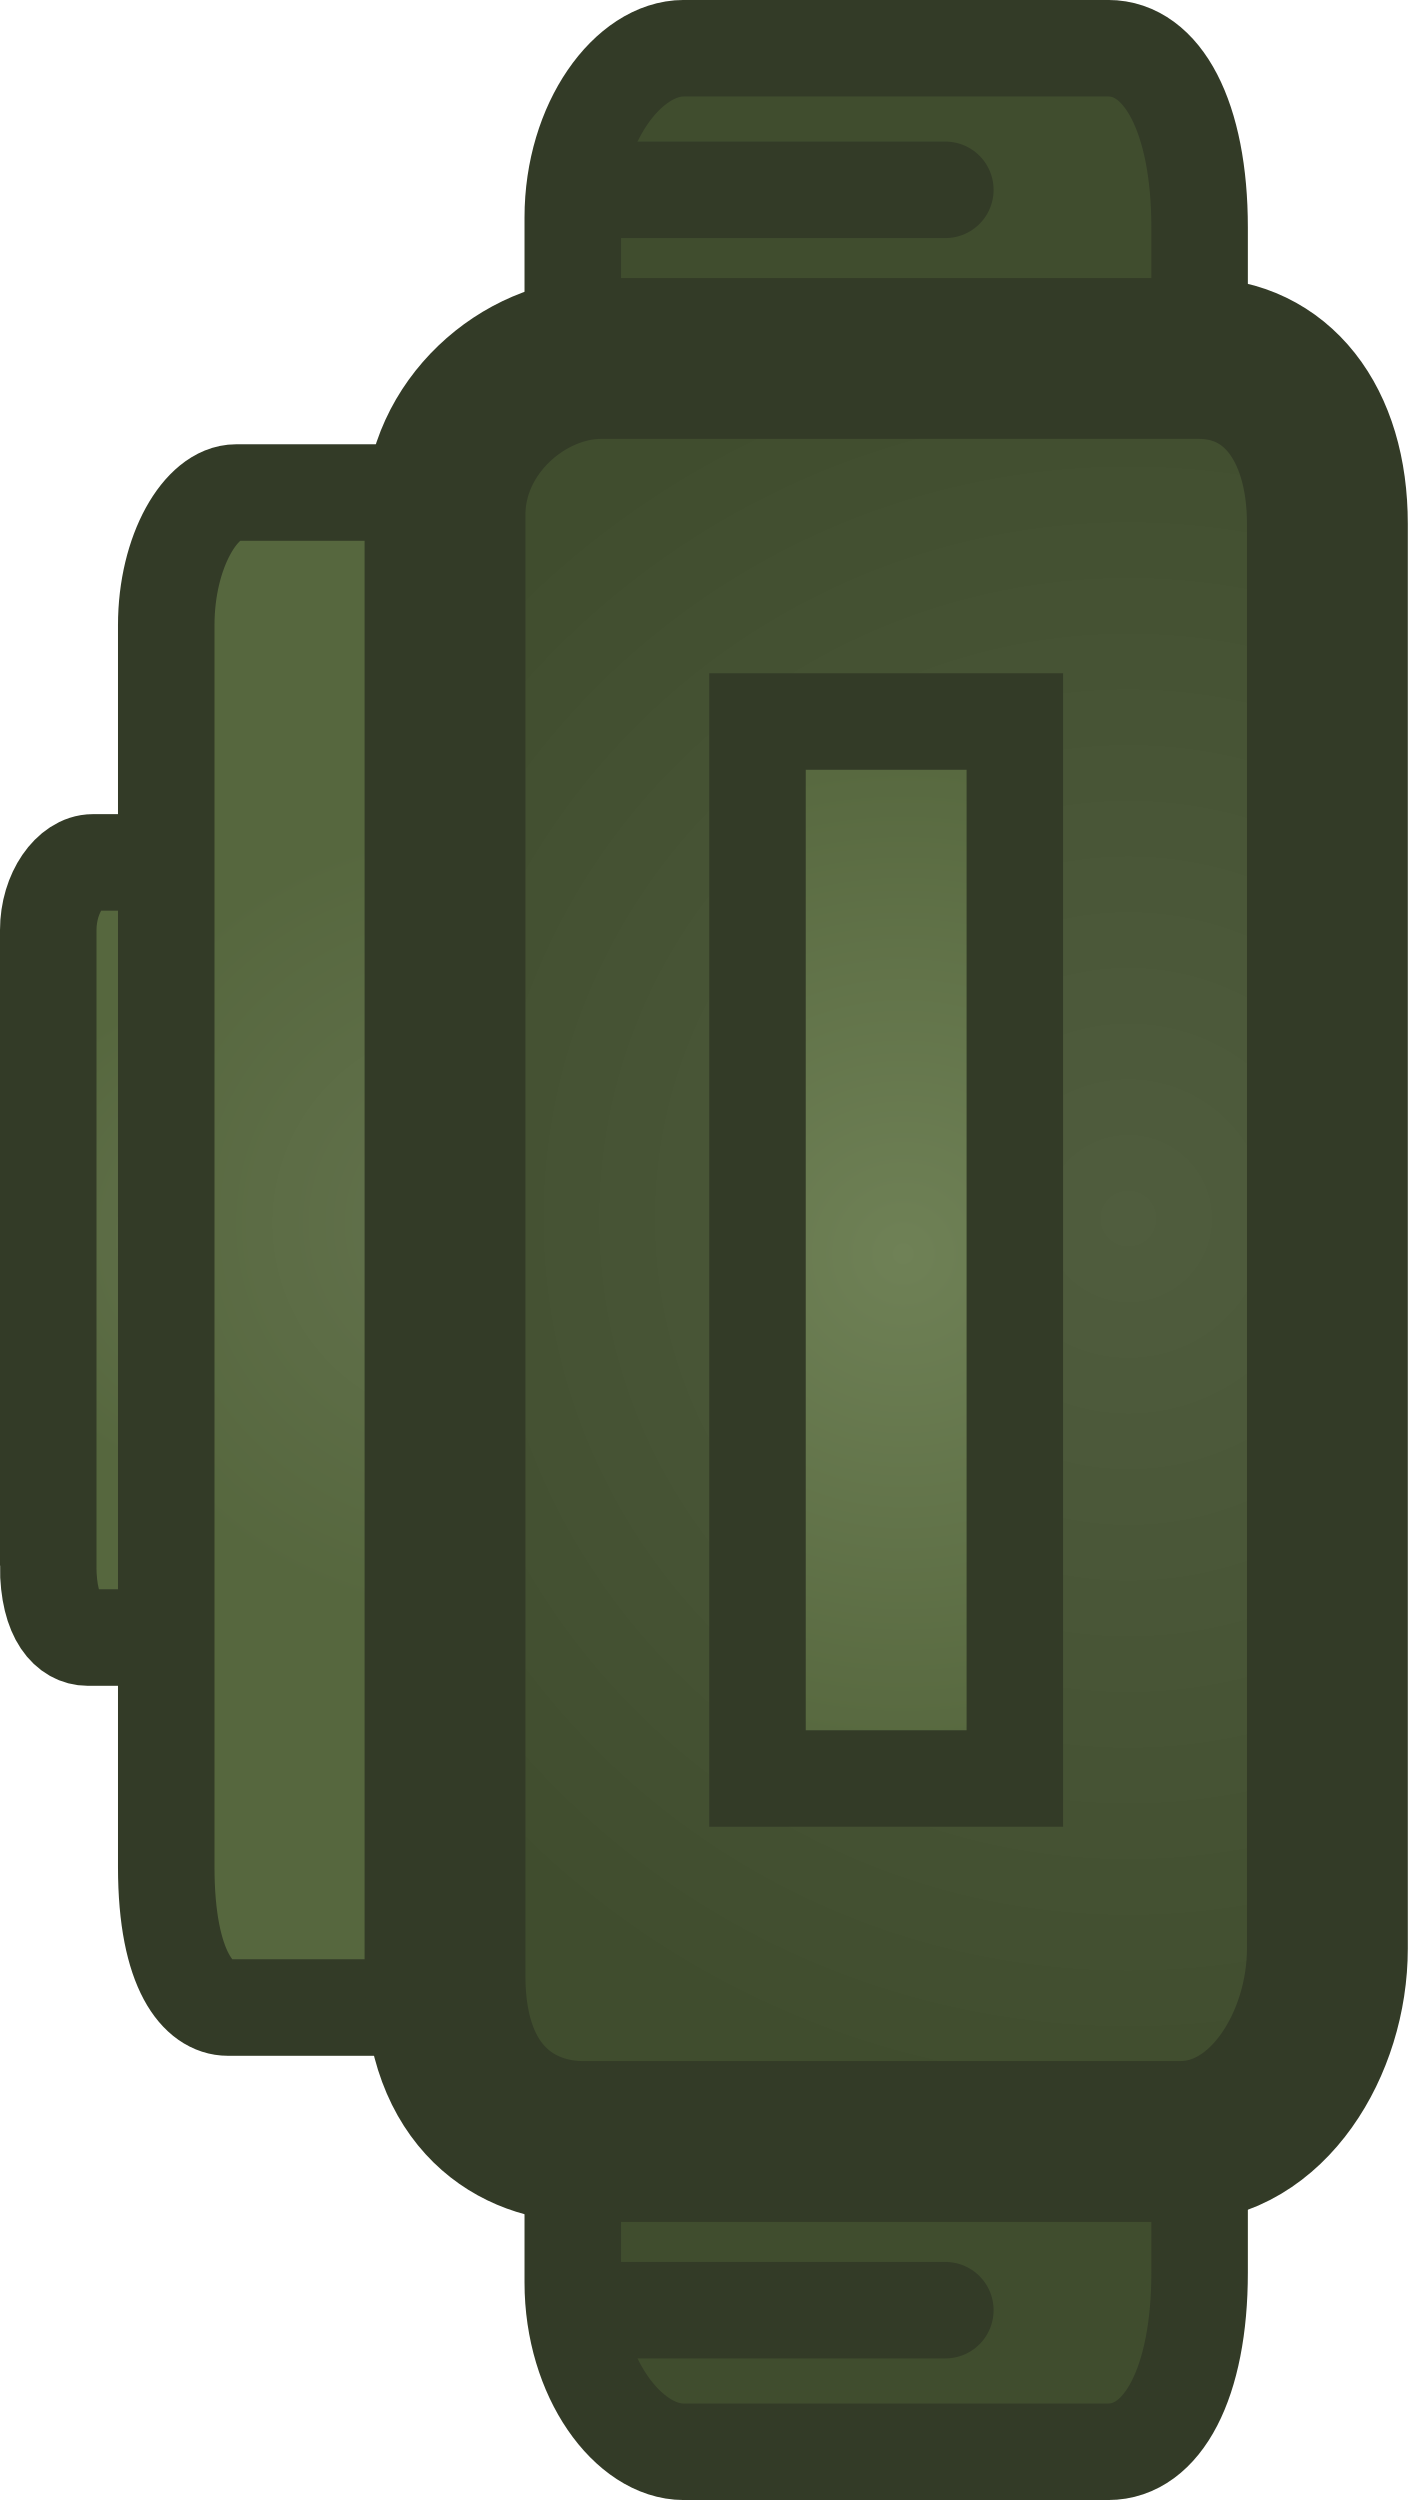
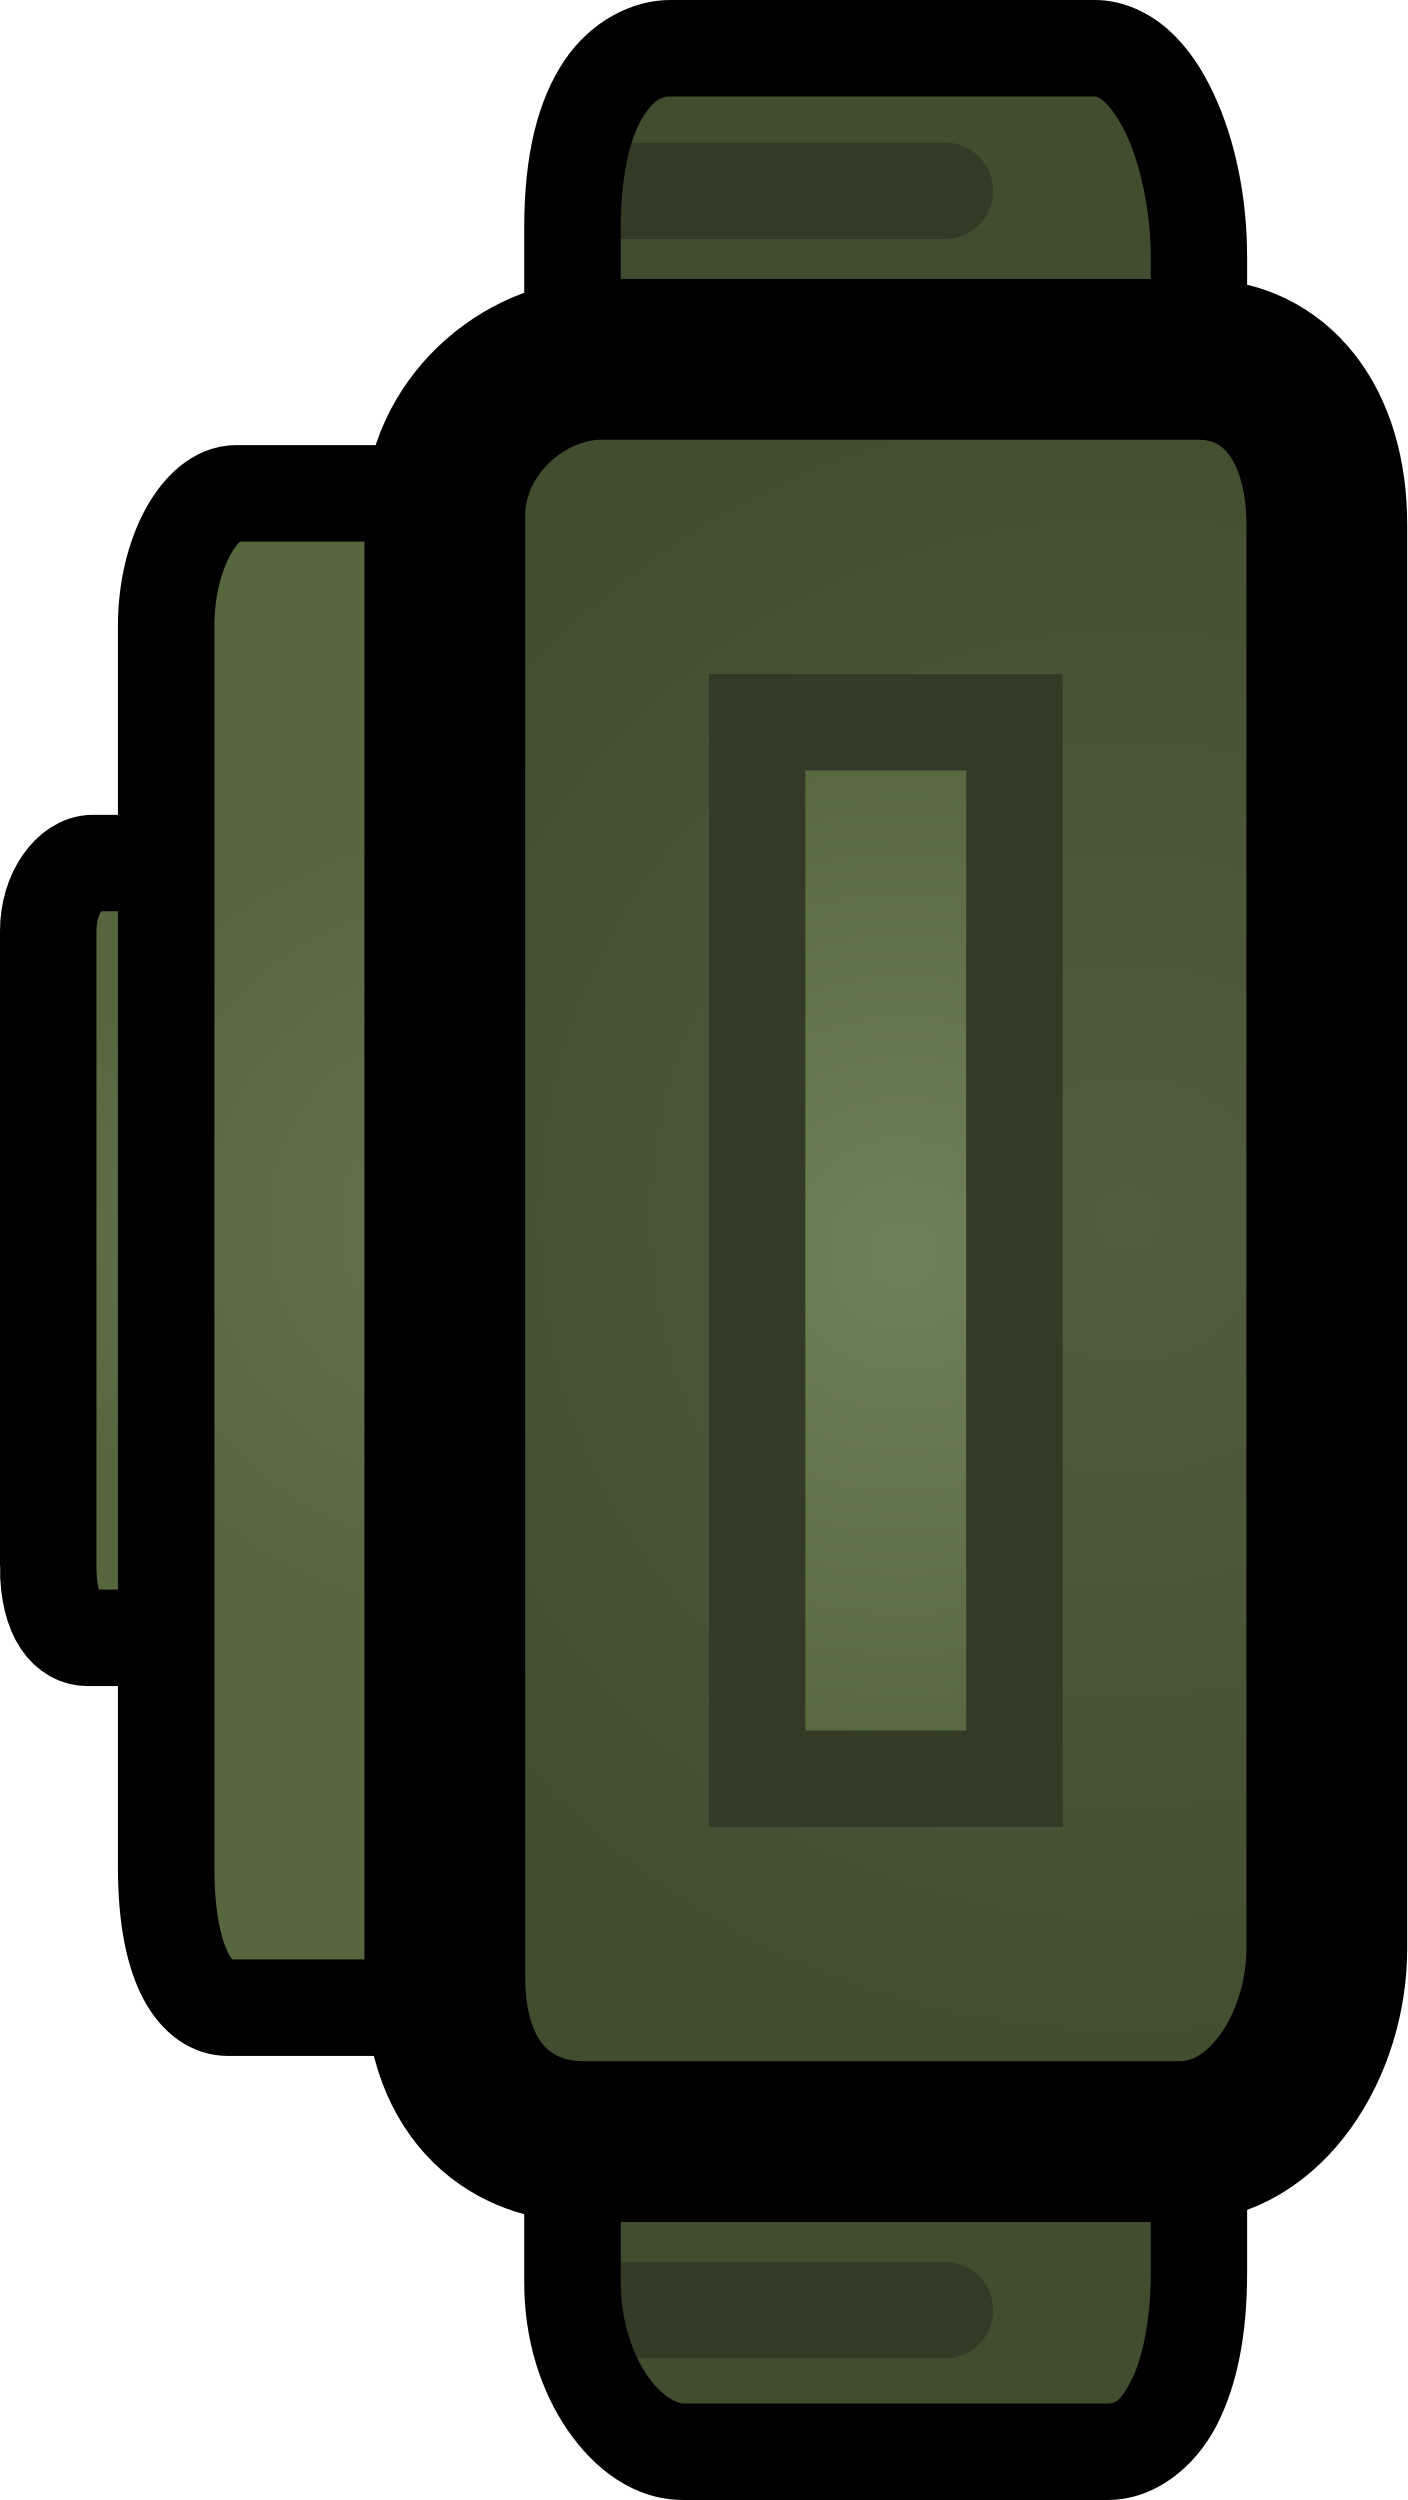
- <svg xmlns="http://www.w3.org/2000/svg" xmlns:xlink="http://www.w3.org/1999/xlink" version="1.1" width="43.762" height="77.716" viewBox="0 0 43.762 77.716" id="svg103">
+ <svg xmlns="http://www.w3.org/2000/svg" xmlns:xlink="http://www.w3.org/1999/xlink" version="1.1" width="43.762" height="77.75" viewBox="0 0 43.762 77.75" id="svg103" xml:space="preserve">
  <defs id="defs37">
    <radialGradient cx="240" cy="180" r="0" gradientUnits="userSpaceOnUse" id="color-1">
      <stop offset="0" stop-color="#5d5d5d" id="stop2" />
      <stop offset="1" stop-color="#2f2f2f" id="stop4" />
    </radialGradient>
    <radialGradient cx="243.691" cy="175.791" r="9.844" gradientUnits="userSpaceOnUse" id="color-2">
      <stop offset="0" stop-color="#505d3e" id="stop7" />
      <stop offset="1" stop-color="#404d2e" id="stop9" />
    </radialGradient>
    <radialGradient cx="243.857" cy="183.124" r="9.844" gradientUnits="userSpaceOnUse" id="color-3">
      <stop offset="0" stop-color="#505d3e" id="stop12" />
      <stop offset="1" stop-color="#404d2e" id="stop14" />
    </radialGradient>
    <radialGradient cx="231.005" cy="179.787" r="3.95" gradientUnits="userSpaceOnUse" id="color-4" gradientTransform="translate(0,-0.01151585)">
      <stop offset="0" stop-color="#63724d" id="stop17" />
      <stop offset="1" stop-color="#56673e" id="stop19" />
    </radialGradient>
    <radialGradient cx="234.556" cy="179.5" r="6.19" gradientUnits="userSpaceOnUse" id="color-5" gradientTransform="translate(0,0.07182415)">
      <stop offset="0" stop-color="#63724d" id="stop22" />
      <stop offset="1" stop-color="#56673e" id="stop24" />
    </radialGradient>
    <radialGradient cx="244.768" cy="179.51" r="13.857" gradientUnits="userSpaceOnUse" id="color-6" gradientTransform="translate(0,-0.0115117)">
      <stop offset="0" stop-color="#505d3e" id="stop27" />
      <stop offset="1" stop-color="#404d2e" id="stop29" />
    </radialGradient>
    <radialGradient cx="241.268" cy="179.843" r="8.214" gradientUnits="userSpaceOnUse" id="color-7" gradientTransform="translate(0,0.2027642)">
      <stop offset="0" stop-color="#6f8156" id="stop32" />
      <stop offset="1" stop-color="#56673e" id="stop34" />
    </radialGradient>
    <radialGradient xlink:href="#color-2" id="radialGradient2" gradientUnits="userSpaceOnUse" cx="243.691" cy="175.791" r="9.844" />
    <radialGradient xlink:href="#color-2" id="radialGradient3" gradientUnits="userSpaceOnUse" cx="243.691" cy="175.791" r="9.844" />
+     <radialGradient cx="240" cy="180" r="0" gradientUnits="userSpaceOnUse" id="color-1-5">
+       <stop offset="0" stop-color="#5d5d5d" id="stop2-3" />
+       <stop offset="1" stop-color="#2f2f2f" id="stop4-5" />
+     </radialGradient>
+     <radialGradient cx="243.691" cy="175.791" r="9.844" gradientUnits="userSpaceOnUse" id="color-2-6">
+       <stop offset="0" stop-color="#505d3e" id="stop7-2" />
+       <stop offset="1" stop-color="#404d2e" id="stop9-9" />
+     </radialGradient>
+     <radialGradient cx="243.857" cy="183.124" r="9.844" gradientUnits="userSpaceOnUse" id="color-3-1">
+       <stop offset="0" stop-color="#505d3e" id="stop12-2" />
+       <stop offset="1" stop-color="#404d2e" id="stop14-7" />
+     </radialGradient>
+     <radialGradient cx="231.005" cy="179.787" r="3.95" gradientUnits="userSpaceOnUse" id="color-4-0" gradientTransform="translate(0,-0.01151585)">
+       <stop offset="0" stop-color="#63724d" id="stop17-9" />
+       <stop offset="1" stop-color="#56673e" id="stop19-3" />
+     </radialGradient>
+     <radialGradient cx="234.556" cy="179.5" r="6.19" gradientUnits="userSpaceOnUse" id="color-5-6" gradientTransform="translate(0,0.07182415)">
+       <stop offset="0" stop-color="#63724d" id="stop22-0" />
+       <stop offset="1" stop-color="#56673e" id="stop24-6" />
+     </radialGradient>
+     <radialGradient cx="244.768" cy="179.51" r="13.857" gradientUnits="userSpaceOnUse" id="color-6-2" gradientTransform="translate(0,-0.0115117)">
+       <stop offset="0" stop-color="#505d3e" id="stop27-6" />
+       <stop offset="1" stop-color="#404d2e" id="stop29-1" />
+     </radialGradient>
+     <radialGradient cx="241.268" cy="179.843" r="8.214" gradientUnits="userSpaceOnUse" id="color-7-8" gradientTransform="translate(0,0.2027642)">
+       <stop offset="0" stop-color="#6f8156" id="stop32-7" />
+       <stop offset="1" stop-color="#56673e" id="stop34-9" />
+     </radialGradient>
+     <radialGradient xlink:href="#color-2-6" id="radialGradient2-2" gradientUnits="userSpaceOnUse" cx="243.691" cy="175.791" r="9.844" />
+     <radialGradient xlink:href="#color-2-6" id="radialGradient3-0" gradientUnits="userSpaceOnUse" cx="243.691" cy="175.791" r="9.844" />
  </defs>
-   <g transform="matrix(2.000003,0,0,2.000003,-454.453,-321.1194)" id="g101">
-     <g data-paper-data="{&quot;isPaintingLayer&quot;:true}" fill-rule="nonzero" stroke-linejoin="miter" stroke-miterlimit="10" stroke-dasharray="none" stroke-dashoffset="0" style="mix-blend-mode:normal" id="g99">
-       <path d="" fill="url(#color-1)" stroke="#000000" stroke-width="5.5" stroke-linecap="butt" id="path39" style="fill:url(#color-1)" />
-       <path d="" fill="#1d1d1d" stroke="none" stroke-width="0" stroke-linecap="butt" id="path41" />
-       <path d="" fill="#1d1d1d" stroke="#000000" stroke-width="1.5" stroke-linecap="butt" id="path43" />
-       <path d="" fill="#626262" stroke="#000000" stroke-width="0.5" stroke-linecap="butt" id="path45" />
-       <path d="" fill="#626262" stroke="#000000" stroke-width="0.5" stroke-linecap="butt" id="path47" />
-       <path d="" fill="#484848" stroke="#000000" stroke-width="4" stroke-linecap="butt" id="path49" />
-       <path d="" fill="#484848" stroke="#000000" stroke-width="1.5" stroke-linecap="butt" id="path51" />
-       <path d="" fill="#484848" stroke="none" stroke-width="0" stroke-linecap="butt" id="path53" />
-       <path d="" data-paper-data="{&quot;index&quot;:null}" fill="#484848" stroke="#000000" stroke-width="4" stroke-linecap="butt" id="path55" />
-       <path d="" data-paper-data="{&quot;index&quot;:null}" fill="#484848" stroke="#000000" stroke-width="1.5" stroke-linecap="butt" id="path57" />
-       <path d="" data-paper-data="{&quot;index&quot;:null}" fill="#484848" stroke="none" stroke-width="0" stroke-linecap="butt" id="path59" />
-       <path d="" fill="#0a0a0a" stroke="none" stroke-width="0" stroke-linecap="butt" id="path61" />
-       <path d="" fill="#0a0a0a" stroke="none" stroke-width="0" stroke-linecap="butt" id="path63" />
-       <path d="" fill="#0a0a0a" stroke="none" stroke-width="0" stroke-linecap="butt" id="path65" />
-       <path d="" fill="#0a0a0a" stroke="none" stroke-width="0" stroke-linecap="butt" id="path67" />
-       <path d="" fill="#0a0a0a" stroke="none" stroke-width="0" stroke-linecap="butt" id="path69" />
-       <path d="" fill="#0a0a0a" stroke="none" stroke-width="0" stroke-linecap="butt" id="path71" />
-       <path d="" fill="#0a0a0a" stroke="none" stroke-width="0" stroke-linecap="butt" id="path73" />
-       <path d="" fill="#0a0a0a" stroke="none" stroke-width="0" stroke-linecap="butt" id="path75" />
-       <path d="" fill="#0a0a0a" stroke="none" stroke-width="0" stroke-linecap="butt" id="path77" />
-       <path d="" fill="#0a0a0a" stroke="none" stroke-width="0" stroke-linecap="butt" id="path79" />
-       <g stroke="#333b27" id="g97">
-         <path d="m 227.976,184.894 c 0,-2.604 0,-8.514 0,-9.874 0,-0.592 0.348,-1.056 0.692,-1.056 0.481,0 1.881,0 2.647,0 0.34,0 0.57,0.429 0.57,1.118 0,2.448 0,8.181 0,9.626 0,0.645 -0.267,1.304 -0.652,1.304 -0.826,0 -2.196,0 -2.647,0 -0.285,0 -0.611,-0.285 -0.611,-1.118 z" fill="url(#color-4)" stroke-width="1.5" stroke-linecap="butt" id="path85" style="fill:url(#color-4)" />
-         <path d="m 229.81,189.577 c 0,-5.09 0,-16.64 0,-19.299 0,-1.156 0.545,-2.063 1.085,-2.063 0.753,0 2.949,0 4.148,0 0.532,0 0.893,0.838 0.893,2.185 0,4.785 0,15.991 0,18.814 0,1.26 -0.418,2.549 -1.021,2.549 -1.294,0 -3.441,0 -4.148,0 -0.446,0 -0.957,-0.556 -0.957,-2.185 z" fill="url(#color-5)" stroke-width="1.5" stroke-linecap="butt" id="path87" style="fill:url(#color-5)" />
-         <g id="g1" transform="translate(-0.01419,-1.0722656e-5)">
-           <path d="m 236.143,188.548 c 0,-6.49 0,-21.218 0,-24.608 0,-1.475 0.866,-2.631 1.725,-2.631 1.198,0 4.689,0 6.597,0 0.846,0 1.421,1.069 1.421,2.786 0,6.102 0,20.389 0,23.989 0,1.607 -0.664,3.25 -1.624,3.25 -2.058,0 -5.472,0 -6.597,0 -0.71,0 -1.522,-0.709 -1.522,-2.786 z" fill="url(#color-2)" stroke-width="1.5" stroke-linecap="butt" id="path81" style="fill:url(#radialGradient3)" />
-           <path d="m 236.601,163.51 h 5.333" fill="none" stroke-width="1.5" stroke-linecap="round" id="path95" />
-         </g>
-         <g id="g2" transform="matrix(1,0,0,-1,-0.01419,359.977)">
-           <path d="m 236.143,188.548 c 0,-6.49 0,-21.218 0,-24.608 0,-1.475 0.866,-2.631 1.725,-2.631 1.198,0 4.689,0 6.597,0 0.846,0 1.421,1.069 1.421,2.786 0,6.102 0,20.389 0,23.989 0,1.607 -0.664,3.25 -1.624,3.25 -2.058,0 -5.472,0 -6.597,0 -0.71,0 -1.522,-0.709 -1.522,-2.786 z" fill="url(#color-2)" stroke-width="1.5" stroke-linecap="butt" id="path1" style="fill:url(#radialGradient2)" />
-           <path d="m 236.601,163.51 h 5.333" fill="none" stroke-width="1.5" stroke-linecap="round" id="path2" />
-         </g>
-         <path d="m 234.143,191.274 c 0,-5.991 0,-19.585 0,-22.714 0,-1.361 1.22,-2.429 2.429,-2.429 1.686,0 6.6,0 9.286,0 1.191,0 2,0.987 2,2.571 0,5.632 0,18.821 0,22.143 0,1.483 -0.935,3 -2.286,3 -2.897,0 -7.703,0 -9.286,0 -0.999,0 -2.143,-0.655 -2.143,-2.571 z" fill="url(#color-6)" stroke-width="2.5" stroke-linecap="butt" id="path89" style="fill:url(#color-6)" />
-         <path d="M 239,188.203 V 171.774 h 4 v 16.429 z" fill="url(#color-7)" stroke-width="1.5" stroke-linecap="butt" id="path91" style="fill:url(#color-7)" />
+   <g data-paper-data="{&quot;isPaintingLayer&quot;:true}" fill-rule="nonzero" stroke-linejoin="miter" stroke-miterlimit="10" stroke-dasharray="none" stroke-dashoffset="0" style="mix-blend-mode:normal" id="g99-3" transform="matrix(2.000003,0,0,2.000003,-454.453,-321.0872)">
+     <path d="" fill="url(#color-1)" stroke="#000000" stroke-width="5.5" stroke-linecap="butt" id="path39-7" style="fill:url(#color-1-5)" />
+     <path d="" fill="#1d1d1d" stroke="none" stroke-width="0" stroke-linecap="butt" id="path41-5" />
+     <path d="" fill="#1d1d1d" stroke="#000000" stroke-width="1.5" stroke-linecap="butt" id="path43-9" />
+     <path d="" fill="#626262" stroke="#000000" stroke-width="0.5" stroke-linecap="butt" id="path45-2" />
+     <path d="" fill="#626262" stroke="#000000" stroke-width="0.5" stroke-linecap="butt" id="path47-2" />
+     <path d="" fill="#484848" stroke="#000000" stroke-width="4" stroke-linecap="butt" id="path49-8" />
+     <path style="mix-blend-mode:normal;fill:url(#radialGradient2-2)" d="m 236.143,195.898 v -31.958 c 0,-1.475 0.866,-2.631 1.725,-2.631 h 6.597 c 0.846,0 1.421,1.069 1.421,2.786 v 31.339 c 0,1.607 -0.664,3.25 -1.624,3.25 h -6.597 c -0.71,0 -1.522,-0.709 -1.522,-2.786 z" id="path3" transform="matrix(1,0,0,-1,-0.01418998,359.977)" />
+     <path d="" fill="#484848" stroke="#000000" stroke-width="1.5" stroke-linecap="butt" id="path51-9" />
+     <path d="" fill="#484848" stroke="none" stroke-width="0" stroke-linecap="butt" id="path53-7" />
+     <path d="" data-paper-data="{&quot;index&quot;:null}" fill="#484848" stroke="#000000" stroke-width="4" stroke-linecap="butt" id="path55-3" />
+     <path d="" data-paper-data="{&quot;index&quot;:null}" fill="#484848" stroke="#000000" stroke-width="1.5" stroke-linecap="butt" id="path57-6" />
+     <path d="" data-paper-data="{&quot;index&quot;:null}" fill="#484848" stroke="none" stroke-width="0" stroke-linecap="butt" id="path59-1" />
+     <path d="" fill="#0a0a0a" stroke="none" stroke-width="0" stroke-linecap="butt" id="path61-2" />
+     <path d="" fill="#0a0a0a" stroke="none" stroke-width="0" stroke-linecap="butt" id="path63-9" />
+     <path d="" fill="#0a0a0a" stroke="none" stroke-width="0" stroke-linecap="butt" id="path65-3" />
+     <path d="" fill="#0a0a0a" stroke="none" stroke-width="0" stroke-linecap="butt" id="path67-1" />
+     <path d="" fill="#0a0a0a" stroke="none" stroke-width="0" stroke-linecap="butt" id="path69-9" />
+     <path d="" fill="#0a0a0a" stroke="none" stroke-width="0" stroke-linecap="butt" id="path71-4" />
+     <path d="" fill="#0a0a0a" stroke="none" stroke-width="0" stroke-linecap="butt" id="path73-7" />
+     <path d="" fill="#0a0a0a" stroke="none" stroke-width="0" stroke-linecap="butt" id="path75-8" />
+     <path d="" fill="#0a0a0a" stroke="none" stroke-width="0" stroke-linecap="butt" id="path77-4" />
+     <path d="" fill="#0a0a0a" stroke="none" stroke-width="0" stroke-linecap="butt" id="path79-5" />
+     <g stroke="#333b27" id="g97-0">
+       <path d="m 227.976,184.894 v -9.874 c 0,-0.592 0.348,-1.056 0.692,-1.056 h 2.647 c 0.34,0 0.57,0.429 0.57,1.118 v 9.626 c 0,0.645 -0.267,1.304 -0.652,1.304 h -2.647 c -0.285,0 -0.611,-0.285 -0.611,-1.118 z" fill="url(#color-4)" stroke-width="1.5" stroke-linecap="butt" id="path85-3" style="fill:url(#color-4-0);stroke:#000000;stroke-opacity:1" />
+       <path d="m 229.81,189.577 v -19.299 c 0,-1.156 0.545,-2.063 1.085,-2.063 h 4.148 c 0.532,0 0.893,0.838 0.893,2.185 v 18.814 c 0,1.26 -0.418,2.549 -1.021,2.549 h -4.148 c -0.446,0 -0.957,-0.556 -0.957,-2.185 z" fill="url(#color-5)" stroke-width="1.5" stroke-linecap="butt" id="path87-6" style="fill:url(#color-5-6);stroke:#000000;stroke-opacity:1" />
+       <g id="g1-1" transform="translate(-0.01419,-1.0722656e-5)">
+         <path d="m 236.601,163.51 h 5.333" fill="none" stroke-width="1.5" stroke-linecap="round" id="path95-0" />
      </g>
+       <g id="g2-6" transform="matrix(1,0,0,-1,-0.01419,359.977)">
+         <path d="m 236.601,163.51 h 5.333" fill="none" stroke-width="1.5" stroke-linecap="round" id="path2-3" />
+         <path style="mix-blend-mode:normal;fill:#000000;fill-opacity:1;stroke:none" d="m 237.867,160.559 c -0.766,0 -1.384,0.478 -1.803,1.09 -0.419,0.612 -0.672,1.409 -0.672,2.293 v 31.957 c 0,1.136 0.214,1.979 0.621,2.588 0.407,0.609 1.048,0.947 1.652,0.947 h 6.596 c 0.454,0 0.864,-0.205 1.162,-0.477 0.298,-0.271 0.516,-0.608 0.689,-0.979 0.347,-0.742 0.521,-1.638 0.521,-2.545 V 164.096 c 0,-0.942 -0.146,-1.743 -0.477,-2.383 -0.331,-0.639 -0.954,-1.154 -1.693,-1.154 z m 0,1.5 h 6.598 c 0.107,0 0.194,0.021 0.361,0.346 0.168,0.324 0.309,0.917 0.309,1.691 v 31.338 c 0,0.7 -0.156,1.428 -0.381,1.91 -0.113,0.241 -0.242,0.417 -0.338,0.504 -0.096,0.087 -0.129,0.086 -0.154,0.086 h -6.596 c -0.105,0 -0.228,-0.017 -0.404,-0.281 -0.177,-0.264 -0.369,-0.814 -0.369,-1.754 v -31.957 c 0,-0.59 0.181,-1.11 0.41,-1.445 0.229,-0.335 0.472,-0.438 0.564,-0.438 z" id="path4" />
+       </g>
+       <path d="m 234.143,191.274 v -22.714 c 0,-1.361 1.22,-2.429 2.429,-2.429 h 9.286 c 1.191,0 2,0.987 2,2.571 v 22.143 c 0,1.483 -0.935,3 -2.286,3 h -9.286 c -0.999,0 -2.143,-0.655 -2.143,-2.571 z" fill="url(#color-6)" stroke-width="2.5" stroke-linecap="butt" id="path89-2" style="fill:url(#color-6-2);stroke:#000000;stroke-opacity:1" />
+       <path d="M 239,188.203 V 171.774 h 4 v 16.429 z" fill="url(#color-7)" stroke-width="1.5" stroke-linecap="butt" id="path91-0" style="fill:url(#color-7-8)" />
    </g>
  </g>
</svg>
